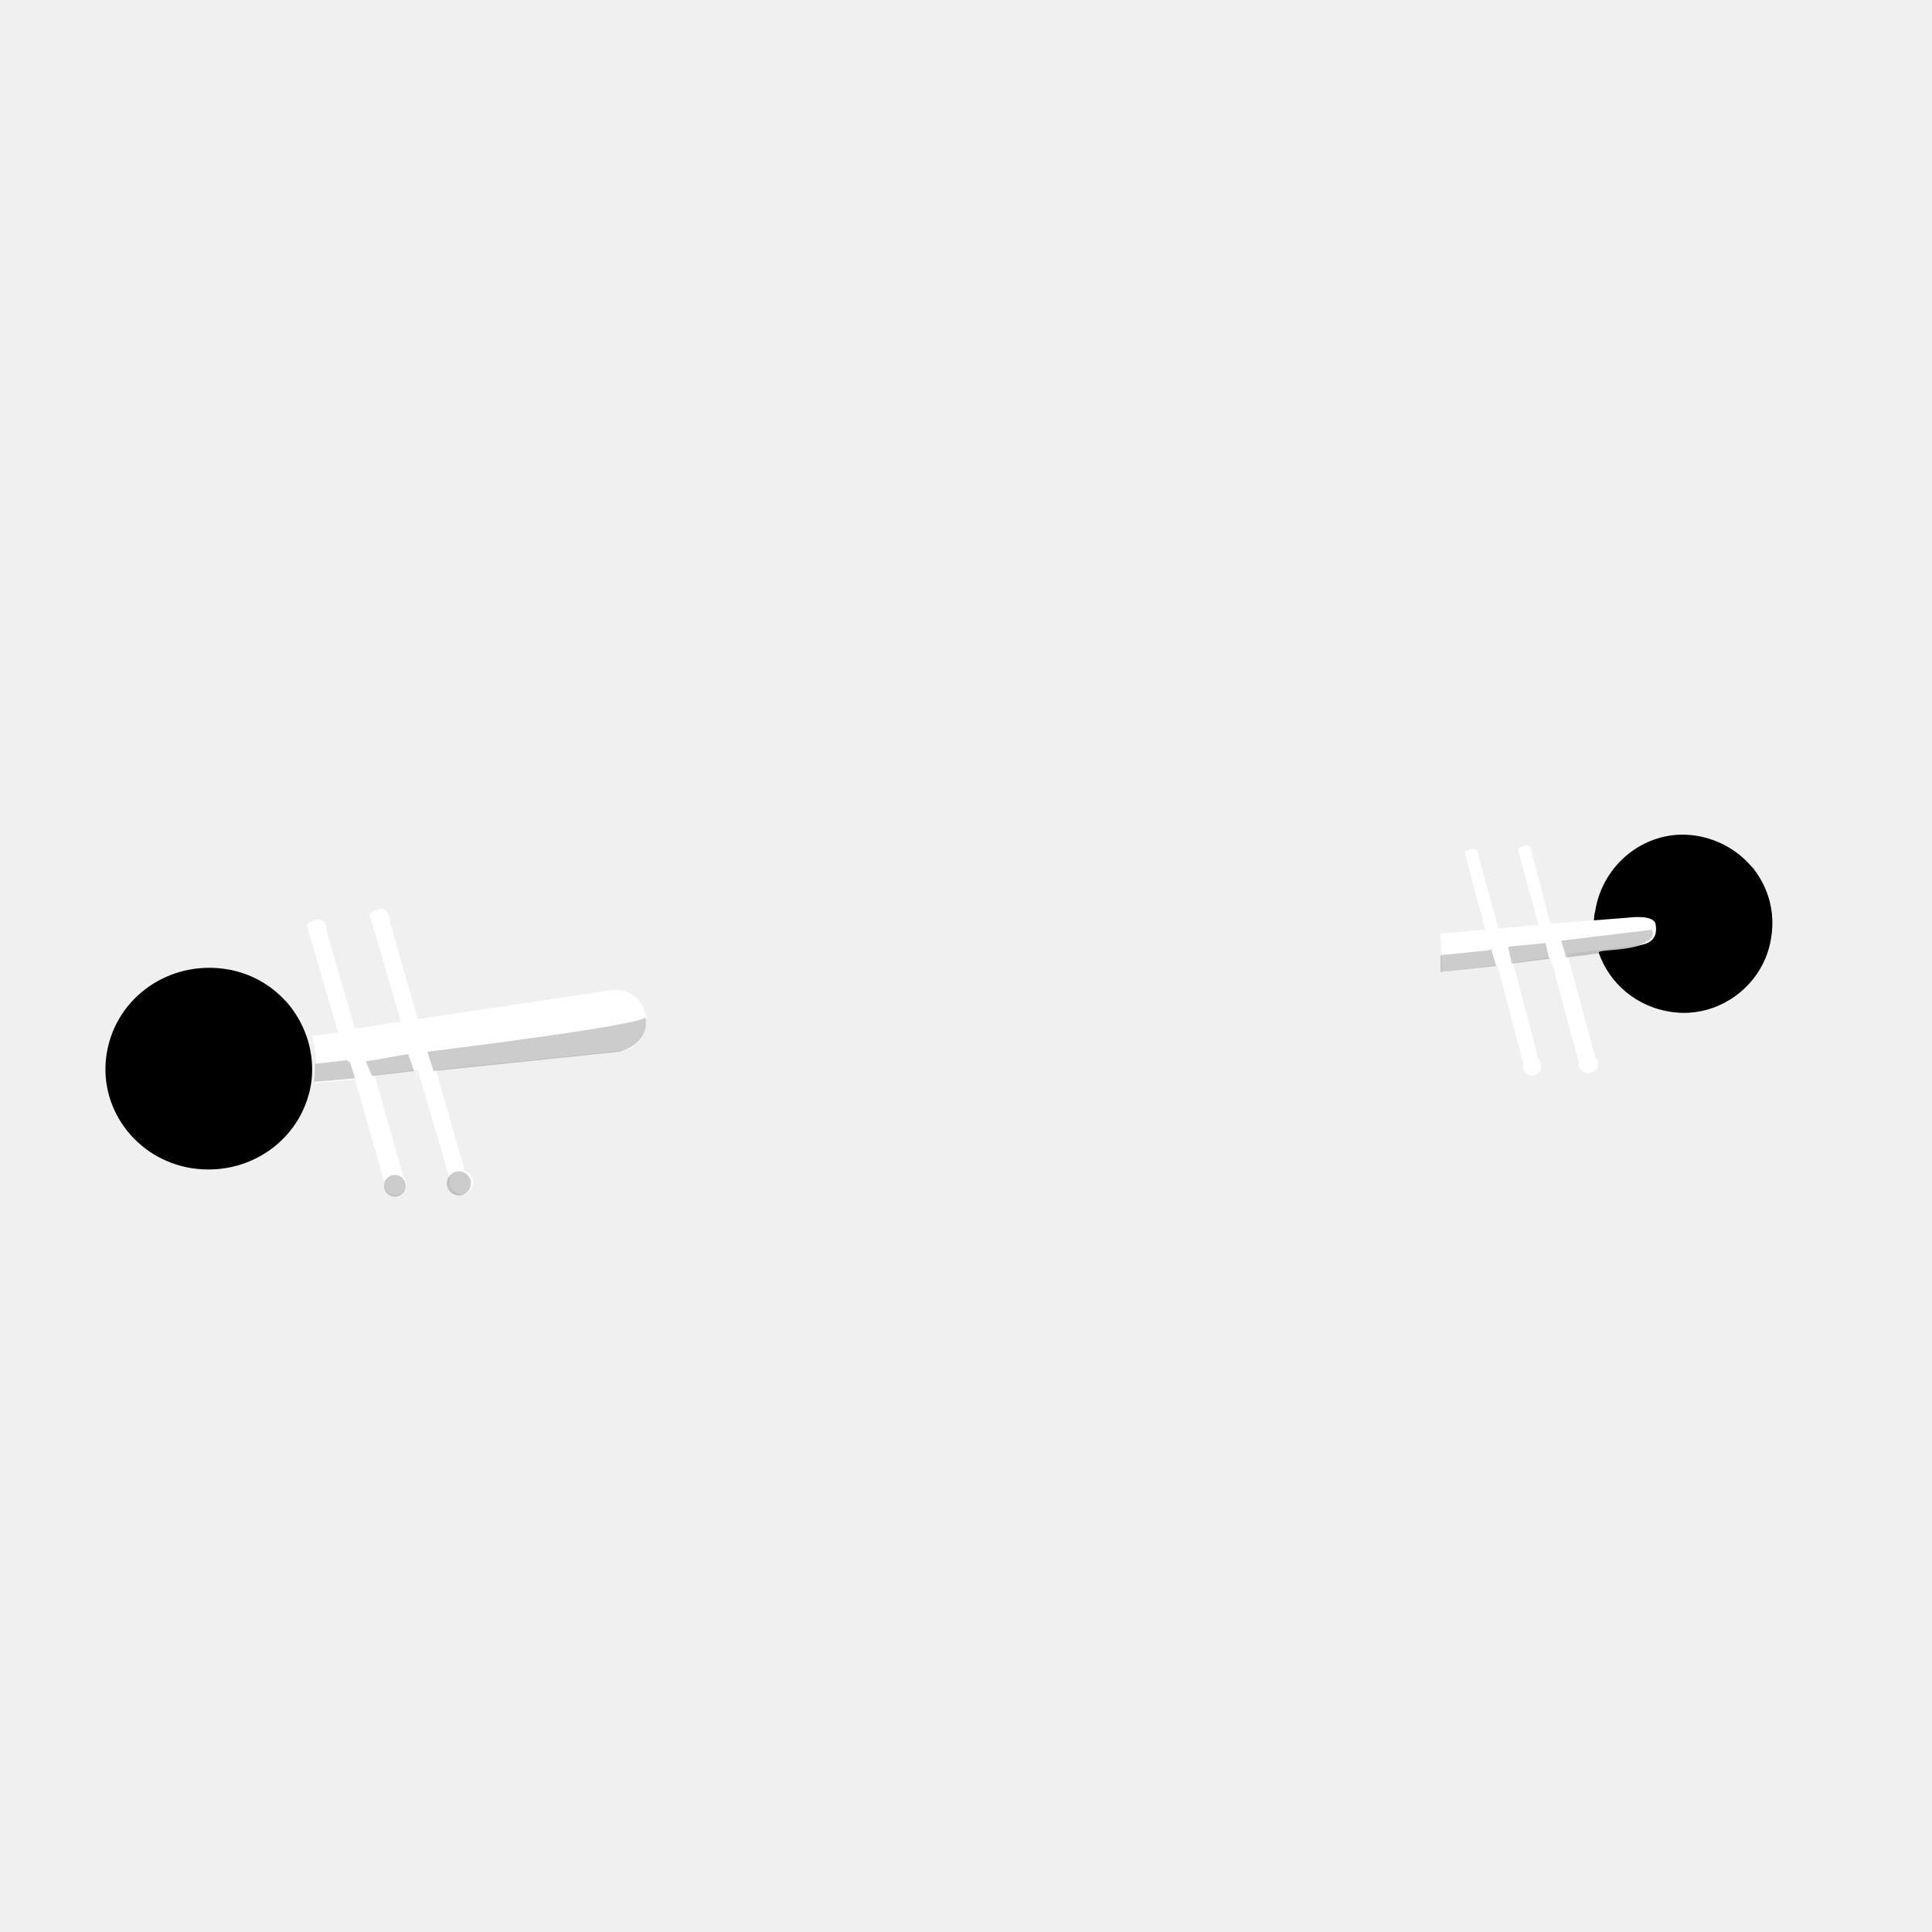
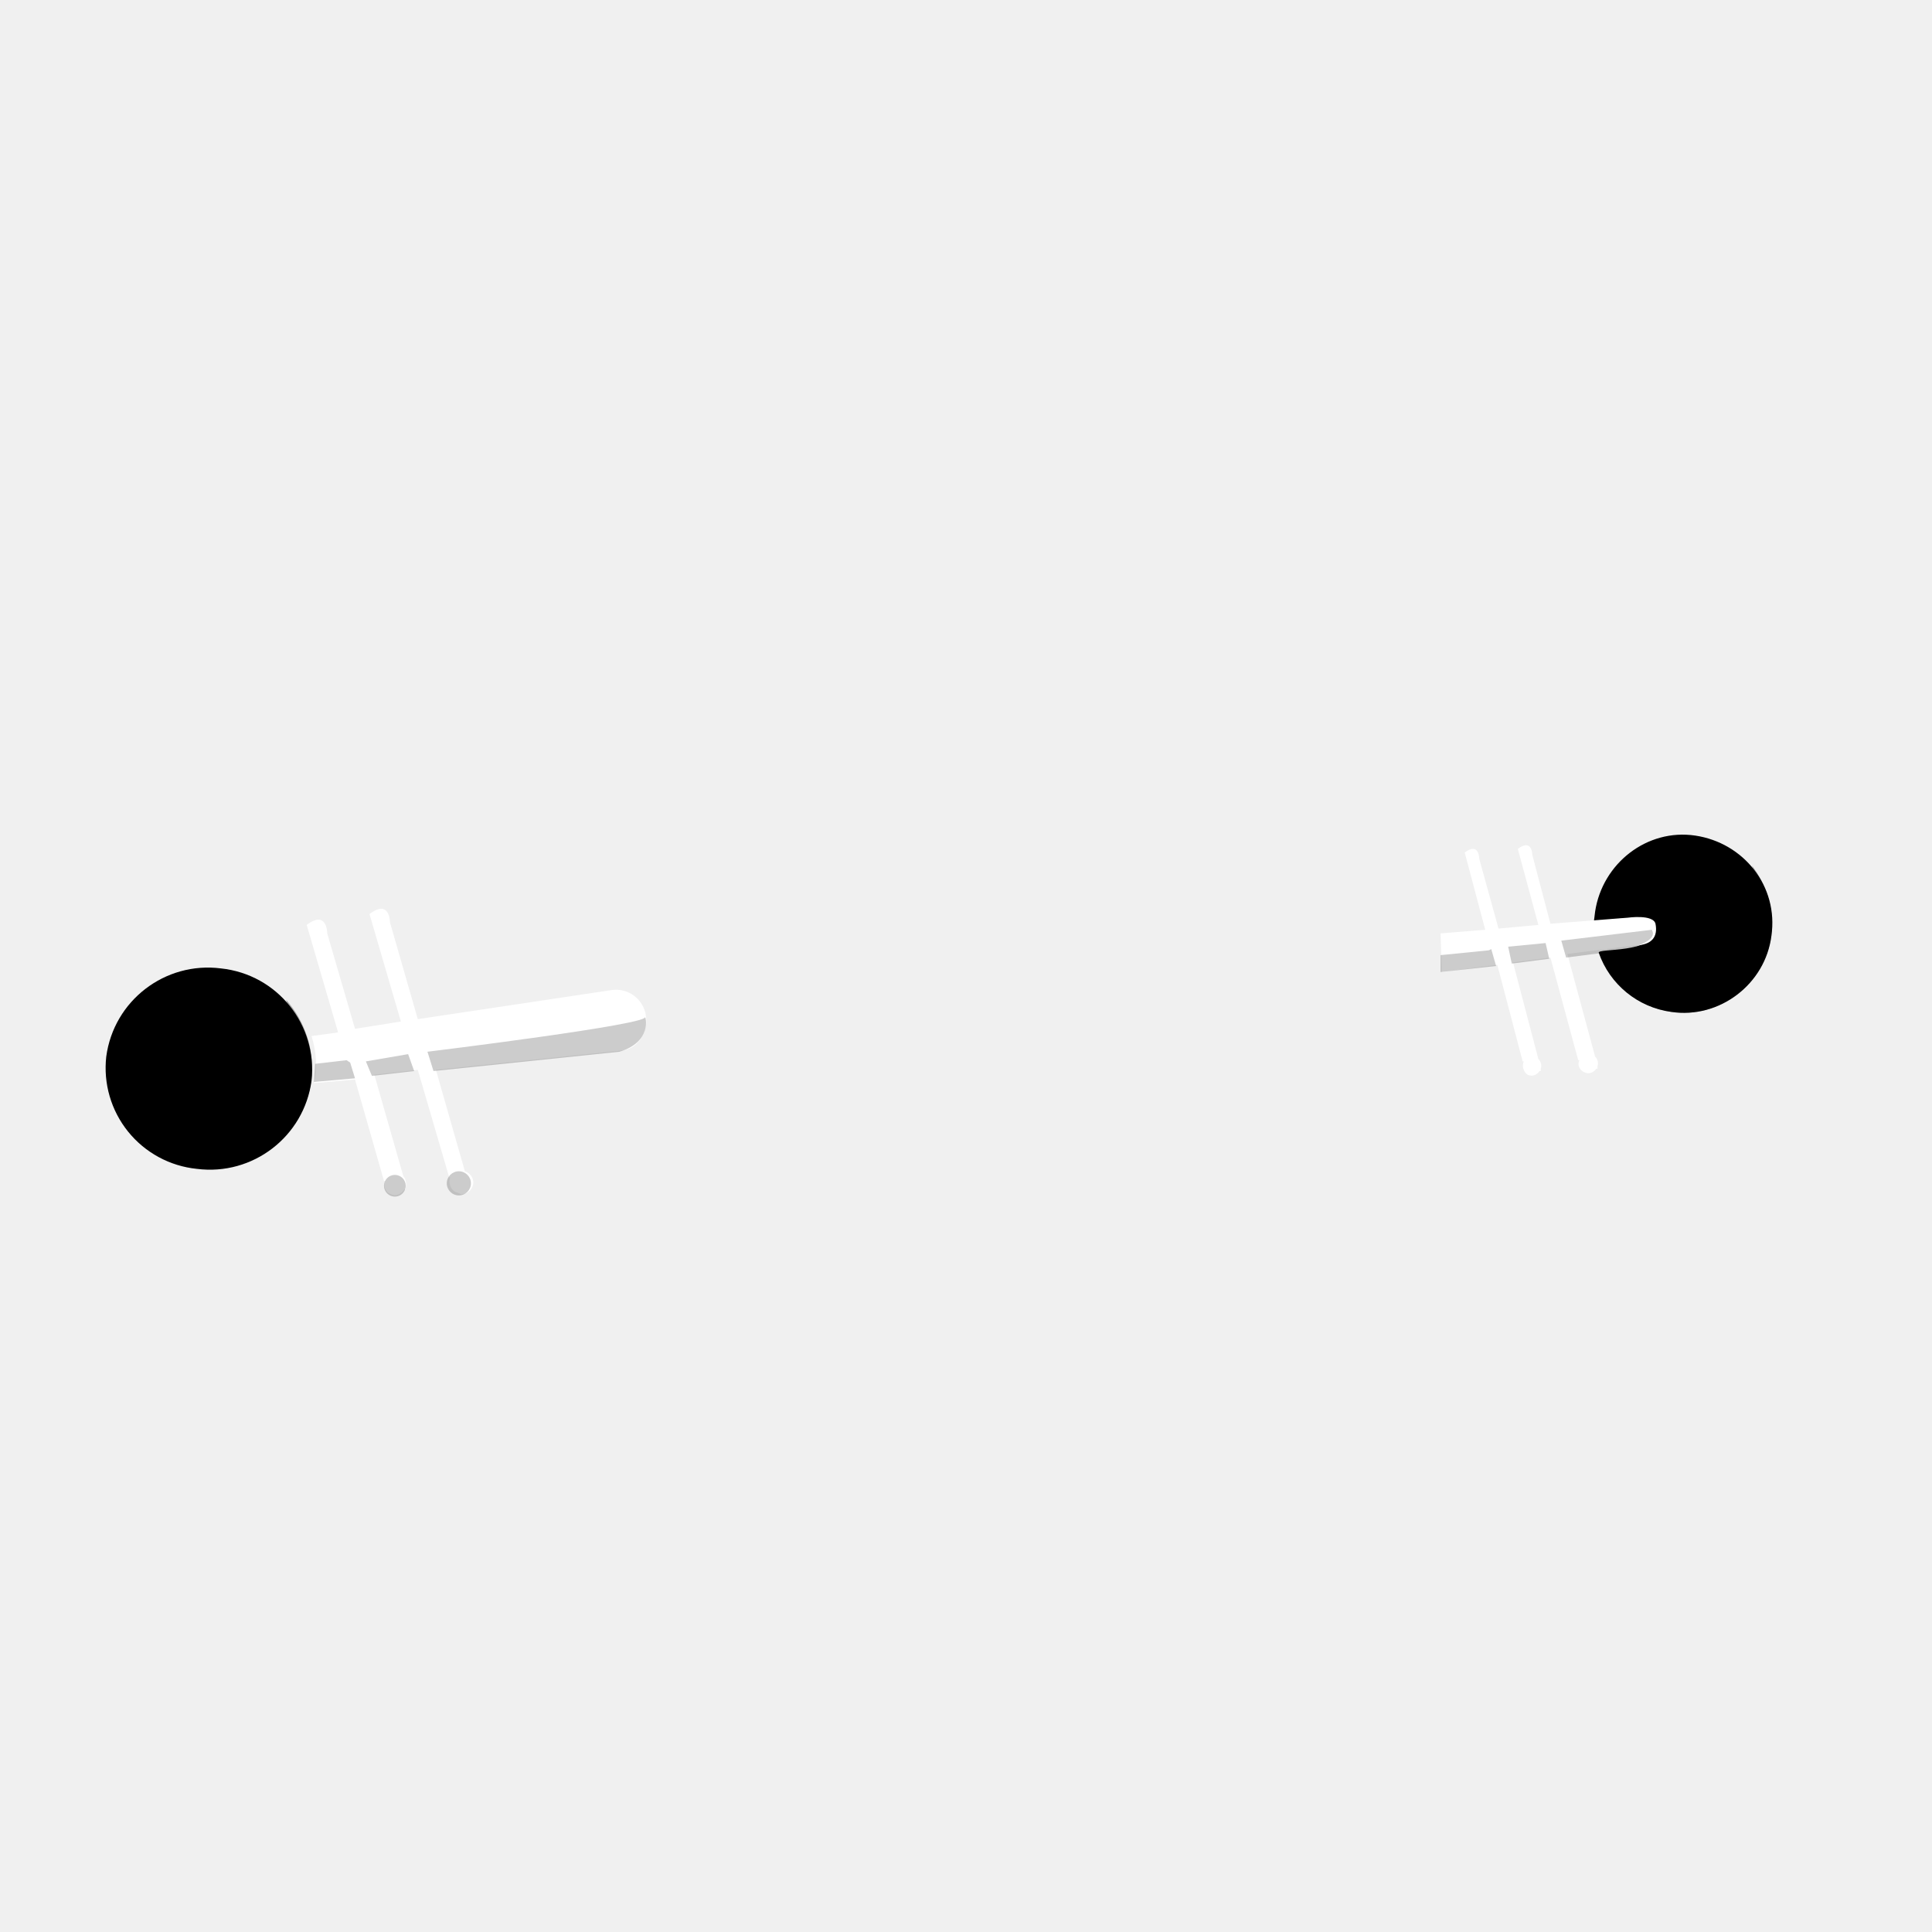
- <svg xmlns="http://www.w3.org/2000/svg" version="1.1" id="Layer_1" x="0px" y="0px" viewBox="0 0 160 160" style="enable-background:new 0 0 160 160;" xml:space="preserve">
-   <defs id="defs73" />
-   <style type="text/css" id="style2">
- 	.st0{fill:#FFFFFF;}
- 	.st1{opacity:0.2;enable-background:new    ;}
- 	.st3{opacity:5.000000e-02;}
- 	.st4{fill:url(#SVGID_2_);}
- 	.st6{fill:url(#SVGID_4_);}
- </style>
-   <path class="st0" d="m 53.5,84.2 c -0.2,-1.4 -1.4,-2.4 -2.9,-2.2 0,0 0,0 0,0 l -16,2.4 -2.3,-8 c 0,0 0,-2 -1.7,-0.7 l 2.6,8.9 -3.8,0.6 -2.3,-7.9 c 0,0 0,-2 -1.7,-0.7 l 2.6,8.9 -2.2,0.3 c 0.4,1.3 0.5,2.6 0.2,3.9 l 3.4,-0.3 2.4,8.4 h 0.1 c -0.2,0.5 0.1,1 0.5,1.1 0.4,0.2 0.8,0 1.1,-0.4 h 0.1 v -0.2 c 0.1,-0.3 0,-0.7 -0.2,-0.9 L 31,89 l 3.6,-0.4 2.6,8.9 h 0.1 c -0.2,0.4 0,1 0.4,1.2 v 0 c 0.1,0.1 0.3,0.2 0.5,0.2 0.6,0 1,-0.5 1,-1 0,-0.4 -0.3,-0.8 -0.7,-0.9 L 36.1,88.6 51.5,87 c 1.2,-0.1 2.2,-1.4 2,-2.8 z" id="path6" style="fill:#ffffff" />
-   <path class="st1" d="m 51.3,87.1 -15.4,1.6 -0.5,-1.6 c 0,0 18.8,-2.3 18,-2.9 0.1,0 0.6,2.1 -2.1,2.9 z" id="path8" style="opacity:0.2;enable-background:new" />
-   <path d="m 8.8,87.5 c 0.6,-4.6 4.8,-7.8 9.5,-7.3 4.7,0.5 8,4.7 7.5,9.3 -0.6,4.6 -4.8,7.8 -9.5,7.3 -4.7,-0.5 -8.1,-4.7 -7.5,-9.3 z" id="path17" style="fill-opacity:1" />
-   <g class="st3" id="g21" transform="translate(-4.239697,4.239697)" style="opacity:0.25;fill:#010101;fill-opacity:1">
-     <path d="m 30,85.2 c -0.6,4.6 -4.8,7.9 -9.5,7.3 0,0 0,0 0,0 -2.2,-0.3 -4.3,-1.4 -5.7,-3.1 2.2,0.8 7.7,1.6 11.1,-1.8 2.5,-2.4 2.6,-6.8 2,-9 1.6,1.9 2.4,4.3 2.1,6.6 z" id="path19" style="fill:#010101;fill-opacity:1" />
+ <svg xmlns="http://www.w3.org/2000/svg" viewBox="0 0 160 160">
+   <path d="M53.5 84.2a2.5 2.5 0 00-2.9-2.2l-16 2.4-2.3-8s0-2-1.7-.7l2.6 8.9-3.8.6-2.3-7.9s0-2-1.7-.7l2.6 8.9-2.2.3c.4 1.3.5 2.6.2 3.9l3.4-.3 2.4 8.4h.1c-.2.5.1 1 .5 1.1.4.2.8 0 1.1-.4h.1v-.2a1 1 0 00-.2-.9L31 89l3.6-.4 2.6 8.9h.1c-.2.4 0 1 .4 1.2l.5.2c.6 0 1-.5 1-1a1 1 0 00-.7-.9l-2.4-8.4L51.5 87c1.2-.1 2.2-1.4 2-2.8z" fill="#fff" />
+   <path d="M51.3 87.1l-15.4 1.6-.5-1.6s18.8-2.3 18-2.9c.1 0 .6 2.1-2.1 2.9z" opacity=".2" />
+   <path d="M8.8 87.5a8.5 8.5 0 019.5-7.3c4.7.5 8 4.7 7.5 9.3a8.5 8.5 0 01-9.5 7.3 8.4 8.4 0 01-7.5-9.3z" />
+   <path d="M146.7 77.5c-.5 4-4.3 6.9-8.3 6.3a7.4 7.4 0 01-6-4.9c-.1-.4 4.6.1 4.6-1.9 0-1-1.7-1-3-.9l-2 .2.1-.8c.6-4 4.3-6.9 8.3-6.3s6.9 4.2 6.3 8.3z" />
+   <g fill="#010101" opacity=".3">
+     <path d="M30 85.2a8.5 8.5 0 01-9.5 7.3 9 9 0 01-5.7-3.1c2.2.8 7.7 1.6 11.1-1.8 2.5-2.4 2.6-6.8 2-9a8.6 8.6 0 012.1 6.6z" transform="translate(-4.2 4.2)" />
+     <path d="M146.7 77.5c-.6 4-4.3 6.9-8.3 6.3a7.4 7.4 0 01-4.8-2.8c1.9.7 6.6 1.5 9.6-1.4 2.2-2.1 2.4-6 1.9-7.9a8 8 0 011.6 5.8z" />
  </g>
-   <linearGradient id="SVGID_2_" gradientUnits="userSpaceOnUse" x1="-151.448" y1="-473.745" x2="-151.448" y2="-465.474" gradientTransform="matrix(0.9 0.11 0.12 -0.99 215.34 -369.95)">
-     <stop offset="0" style="stop-color:#FFD22D;stop-opacity:0" id="stop23" />
-     <stop offset="0.81" style="stop-color:#FFFCEF;stop-opacity:0.7" id="stop25" />
-     <stop offset="1" style="stop-color:#FFFFFF;stop-opacity:0.8" id="stop27" />
-   </linearGradient>
-   <path d="M146.7,77.5c-0.5,4-4.3,6.9-8.3,6.3c-2.8-0.4-5.1-2.3-6-4.9c-0.1-0.4,4.6,0.1,4.6-1.9c0-1-1.7-1-3-0.9l-2,0.2  c0,0,0-0.5,0.1-0.8c0.6-4,4.3-6.9,8.3-6.3S147.3,73.4,146.7,77.5L146.7,77.5z" id="path39" style="fill-opacity:1" />
-   <g class="st3" id="g43" style="fill:#010101;fill-opacity:1;opacity:0.25">
-     <path d="M146.7,77.5c-0.6,4-4.3,6.9-8.3,6.3c-1.9-0.3-3.7-1.3-4.8-2.8c1.9,0.7,6.6,1.5,9.6-1.4c2.2-2.1,2.4-6,1.9-7.9   C146.3,73.3,147,75.4,146.7,77.5z" id="path41" style="fill:#010101;fill-opacity:1" />
+   <path d="M137.1 76.5c-.2-.8-2.3-.5-2.3-.5l-6.4.5-1.5-5.7s0-1.4-1.2-.5l1.7 6.3-3.3.3-1.6-5.8s0-1.4-1.2-.5L123 77l-3.7.3.1 3.2 4.6-.6 2.1 8h.1c-.2.4 0 .9.3 1.1.4.2.8 0 1-.3h.1v-.2c.1-.3 0-.6-.2-.8l-2.1-8 3.1-.4 2.3 8.5h.1c-.2.4 0 .8.4 1 .4.2.8 0 1-.3h.1v-.2c.1-.3 0-.6-.2-.8l-2.3-8.5 5.5-.7c1.6 0 2-.8 1.8-1.8z" fill="#fff" />
+   <g opacity=".2">
+     <path d="M123.9 80l-4.6.5v-1.4l4-.4.2-.1z" />
+     <path d="M128.3 79.4l-3.1.4-.3-1.4 3.1-.3z" />
+     <path d="M134.4 78.7l-4.7.6-.4-1.4 7.5-.9c0 .1.8.9-2.4 1.7z" />
+     <path d="M29.4 89.3l-3.4.3.1-1.5 2.6-.3.3.2z" />
+     <path d="M34.3 83.9l3.5-.6.5 1.4-3.5.4z" transform="translate(-4 4)" />
+     <circle cx="38" cy="98" r="1" />
+     <circle cx="32.7" cy="98.2" r=".9" />
  </g>
-   <path class="st0" d="M137.1,76.5c-0.2-0.8-2.3-0.5-2.3-0.5l-6.4,0.5l-1.5-5.7c0,0,0-1.4-1.2-0.5l1.7,6.3l-3.3,0.3l-1.6-5.8  c0,0,0-1.4-1.2-0.5l1.7,6.4l-3.7,0.3l0.1,3.2l4.6-0.6l2.1,8h0.1l0,0c-0.2,0.4,0,0.9,0.3,1.1c0.4,0.2,0.8,0,1-0.3h0.1v-0.2  c0.1-0.3,0-0.6-0.2-0.8l-2.1-8l3.1-0.4l2.3,8.5h0.1l0,0c-0.2,0.4,0,0.8,0.4,1c0.4,0.2,0.8,0,1-0.3l0,0h0.1v-0.2  c0.1-0.3,0-0.6-0.2-0.8l-2.3-8.5l5.5-0.7C136.9,78.3,137.3,77.5,137.1,76.5z" id="path45" />
-   <linearGradient id="SVGID_4_" gradientUnits="userSpaceOnUse" x1="5.29" y1="-545.335" x2="5.29" y2="-538.055" gradientTransform="matrix(0.9 0.12 0.13 -0.99 205.79 -464.31)">
-     <stop offset="0" style="stop-color:#FFD22D;stop-opacity:0" id="stop47" />
-     <stop offset="0.81" style="stop-color:#FFFCEF;stop-opacity:0.7" id="stop49" />
-     <stop offset="1" style="stop-color:#FFFFFF;stop-opacity:0.8" id="stop51" />
-   </linearGradient>
-   <polygon class="st1" points="123.9,80 119.3,80.5 119.3,79.1 123.3,78.7 123.5,78.6 " id="polygon56" />
-   <polygon class="st1" points="128.3,79.4 125.2,79.8 124.9,78.4 128,78.1 " id="polygon58" />
-   <path class="st1" d="M134.4,78.7l-4.7,0.6l-0.4-1.4l7.5-0.9C136.8,77.1,137.6,77.9,134.4,78.7z" id="path60" />
-   <path class="st1" d="M 29.4,89.3 26,89.6 c 0.1,-0.5 0.1,-1 0.1,-1.5 L 28.7,87.8 29,88 Z" id="path62" style="opacity:0.2;enable-background:new" />
-   <polygon class="st1" points="34.3,83.9 37.8,83.3 38.3,84.7 34.8,85.1 " id="polygon64" transform="translate(-4,4)" style="opacity:0.2;enable-background:new" />
-   <circle class="st1" cx="38" cy="98" r="1" id="circle66" style="opacity:0.2;enable-background:new" />
-   <circle class="st1" cx="32.7" cy="98.2" r="0.9" id="circle68" style="opacity:0.2;enable-background:new" />
</svg>
